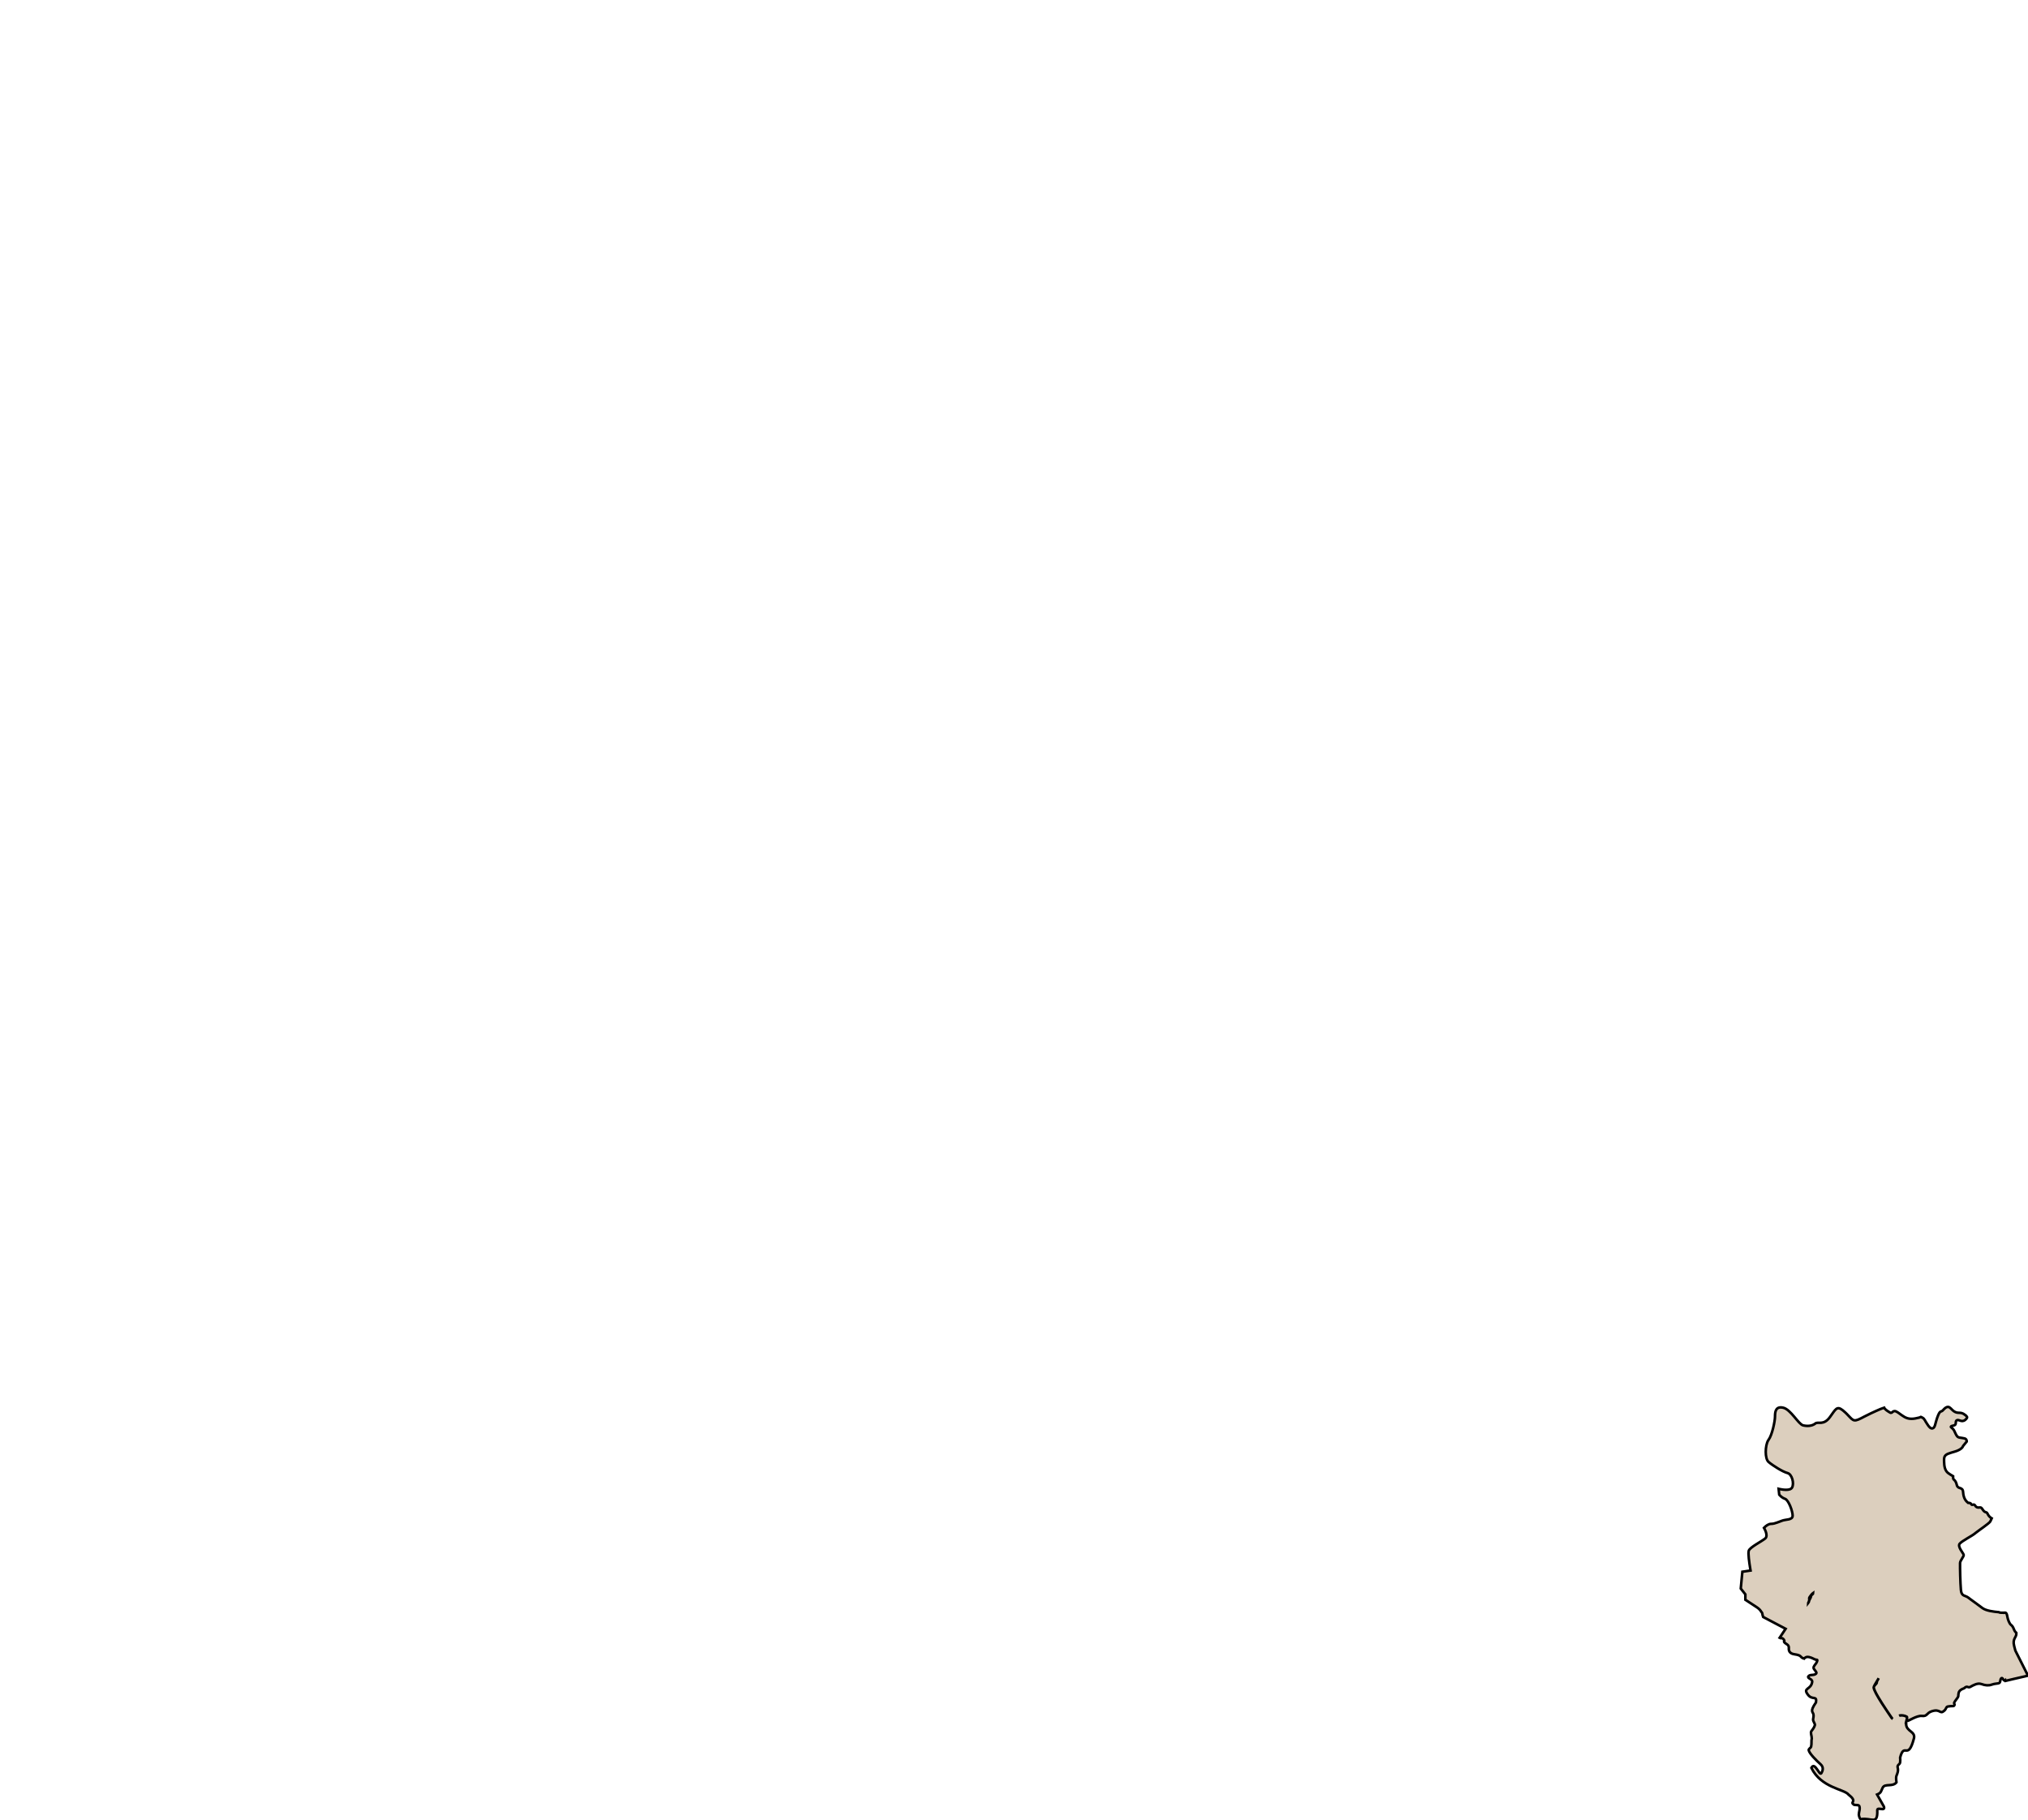
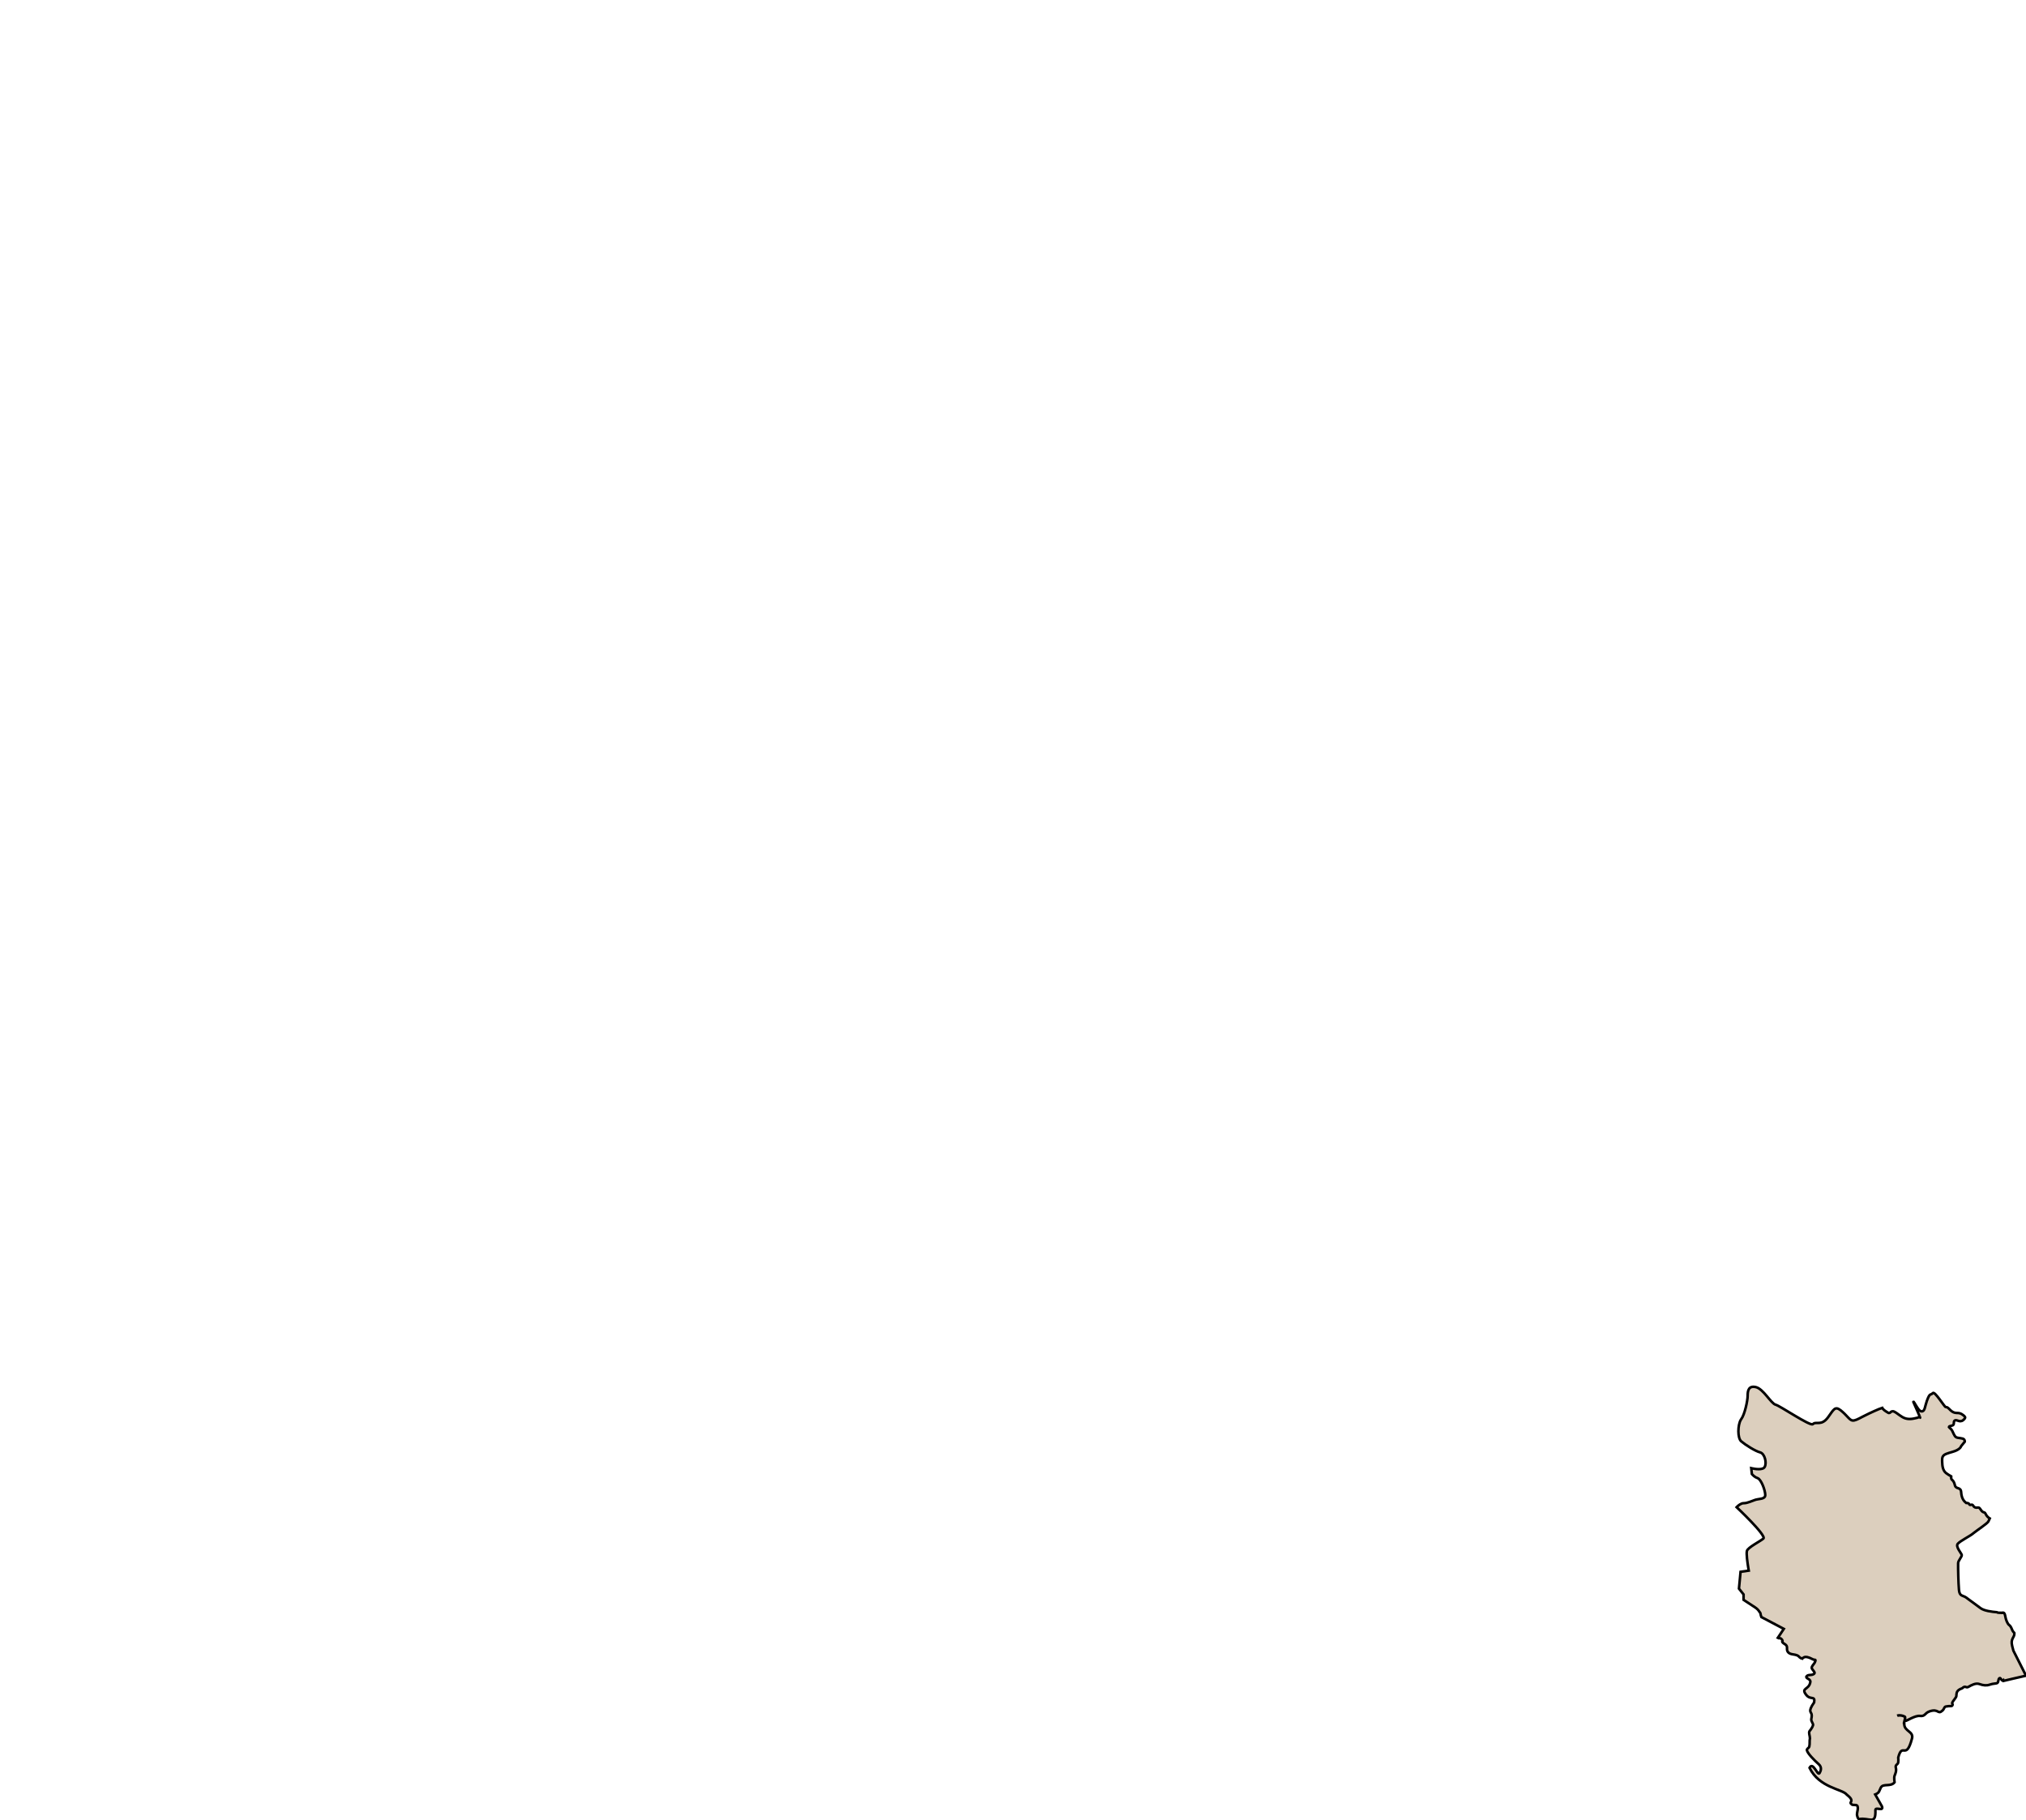
<svg>
-   <path d="M379.59,274.193 C380.004,274.216 380.265,274.714 380.683,275.013 C381.577,275.651 381.972,274.998 382.908,275.754 L383.076,275.89 C383.1,275.91 383.122,275.93 383.142,275.949 C383.202,276.007 383.238,276.052 383.259,276.105 C383.28,276.159 383.31,276.211 383.298,276.262 C383.285,276.312 383.259,276.368 383.22,276.418 C382.413,277.46 381.794,276.606 381.346,276.769 C380.899,276.931 381.278,277.556 380.878,277.745 C380.478,277.933 380.166,277.832 380.136,278.096 C380.306,278.314 380.512,278.388 380.722,278.72 C380.905,279.01 381.152,279.804 381.502,280.047 C381.853,280.291 382.885,280.187 383.103,280.516 C383.189,280.647 383.219,280.738 383.222,280.833 L383.22,280.945 L382.517,281.804 L382.5,281.858 C382.436,282.024 382.146,282.531 380.917,282.897 L380.19,283.112 C379.224,283.41 378.809,283.635 378.809,284.458 L378.813,284.836 C378.834,285.717 378.957,286.58 379.59,287.073 C379.831,287.26 380.196,287.483 380.566,287.697 C380.555,288.018 380.57,288.21 380.683,288.322 L380.848,288.477 C380.996,288.626 381.165,288.863 381.307,289.453 C381.508,290.287 382.452,289.702 382.517,290.781 C382.598,292.11 383.141,292.595 383.493,292.888 C384.338,292.864 383.911,293.422 384.469,293.239 C384.989,293.069 384.748,293.97 385.796,293.786 C386.234,293.709 386.316,294.47 386.838,294.684 L386.967,294.723 C387.372,294.805 387.199,295.261 387.942,295.815 C387.998,295.857 388.045,295.86 388.098,295.893 L387.897,296.349 C387.853,296.443 387.815,296.517 387.786,296.557 C387.482,296.975 385.609,298.227 384.927,298.771 L384.82,298.86 C384.257,299.342 382.336,300.287 381.854,300.85 C381.371,301.413 382.594,302.714 382.634,303.036 C382.674,303.358 381.972,304.116 381.932,304.558 L381.925,304.704 C381.903,305.501 381.976,308.561 382.088,309.827 C382.208,311.194 382.847,310.825 383.571,311.388 L383.941,311.67 C384.573,312.142 385.292,312.642 386.264,313.379 C386.992,313.931 388.462,314.105 389.503,314.198 C389.559,314.22 389.595,314.265 389.66,314.276 C389.949,314.329 390.068,314.289 390.235,314.303 L390.323,314.315 C390.35,314.32 390.388,314.322 390.425,314.32 L390.479,314.315 L390.635,314.315 L390.635,314.276 C390.81,314.263 390.981,314.328 391.079,314.77 L391.104,314.901 C391.249,315.784 391.537,316.26 391.689,316.501 C391.841,316.743 392.104,316.689 392.431,317.555 C392.54,317.844 392.707,318.053 392.813,318.168 L392.86,318.218 L392.899,318.218 C392.908,318.228 392.895,318.293 392.899,318.296 C392.934,319.187 392.087,319.31 392.47,320.794 L392.704,321.692 L395.163,326.57 L392.571,327.164 C392.252,327.237 391.913,327.316 391.55,327.403 L390.791,327.585 L390.752,327.468 L390.713,327.507 L390.713,327.507 C390.479,327.741 390.245,326.921 390.011,327.039 C389.659,327.273 389.894,327.78 389.542,328.014 C389.367,328.131 388.749,328.076 388.059,328.327 C387.487,328.536 386.809,328.471 386.108,328.21 C385.361,327.931 384.521,328.42 383.922,328.756 C383.418,329.039 383.373,328.395 382.712,329.029 C381.787,329.353 381.647,329.752 381.605,330.192 L381.58,330.551 C381.557,330.842 380.927,331.476 380.8,331.8 C380.673,332.124 381.044,332.112 380.722,332.464 C380.605,332.552 380.343,332.434 379.551,332.581 C379.155,332.654 379.287,333.008 378.848,333.4 C377.947,334.207 378.126,332.937 376.389,333.517 C375.362,333.861 375.562,334.547 374.477,334.415 C373.535,334.3 371.872,335.42 371.667,335.391 C371.506,335.391 371.585,335.127 371.589,334.884 C371.607,334.744 371.608,334.63 371.55,334.571 C371.374,334.454 371.135,334.381 370.886,334.337 C370.687,334.302 370.482,334.286 370.288,334.31 L370.145,334.337 C370.122,334.337 370.093,334.349 370.064,334.366 L370.081,334.36 L370.127,334.353 C370.596,334.236 371.181,334.353 371.532,334.588 C371.767,334.822 371.181,335.954 371.415,335.954 C371.415,337.477 373.289,337.397 372.937,338.803 C371.766,343.255 371.064,339.386 370.244,342.55 L370.255,342.649 C370.27,342.816 370.292,343.165 370.244,343.486 C370.178,343.927 369.629,343.92 369.776,344.501 C369.938,345.144 369.712,345.627 369.542,346.062 C369.374,346.491 369.542,347.321 369.542,347.35 C368.79,348.326 367.296,347.511 366.849,348.404 C366.527,349.046 366.578,349.361 365.91,349.666 L365.756,349.731 L367.083,352.073 C367.434,353.127 365.795,352.072 365.795,352.775 C365.912,355.821 364.625,354.18 362.634,354.532 C362.423,354.559 362.284,354.156 362.204,353.712 C362.204,353.009 362.517,352.542 362.282,351.956 C362.048,351.604 361.346,351.956 361.111,351.604 C360.526,351.136 361.968,351.138 360.175,349.731 C359.355,348.677 354.866,348.444 352.954,344.54 C353.615,343.239 354.495,346.065 354.87,345.611 L354.958,345.461 C355.106,345.19 355.445,344.456 354.75,343.838 C353.852,343.039 352.623,341.789 352.447,341.145 C352.341,340.828 352.805,340.702 352.899,340.424 L352.915,340.325 C353.032,339.856 352.915,339.271 353.032,338.803 C353.032,338.262 352.733,337.722 352.963,337.366 L353.102,337.191 C353.286,336.949 353.763,336.275 353.618,335.993 C353.08,334.951 353.355,335.194 353.383,334.353 C353.412,333.513 352.455,333.798 353.852,331.777 C354.086,330.372 353.143,331.412 352.291,330.294 C351.214,328.884 352.866,329.391 353.11,327.796 C353.205,327.175 352.076,327.114 352.369,326.704 C352.72,326.235 353.422,326.626 353.891,326.157 C354.125,325.923 353.501,325.455 353.383,325.103 C353.325,324.693 353.836,324.311 353.969,324.01 C354.31,323.238 353.984,323.579 353.618,323.386 C351.743,322.398 351.789,323.273 351.468,323.202 L351.449,323.196 L351.449,323.214 L351.449,323.214 L351.37,323.194 C351.288,323.169 351.154,323.11 351.021,322.985 L350.942,322.902 C350.707,322.626 350.443,322.519 349.615,322.394 C348.842,322.279 348.558,321.85 348.557,321.367 L348.561,321.263 C348.595,320.834 348.455,320.644 348.222,320.476 L348.054,320.365 C347.722,320.158 347.525,319.94 347.663,319.858 C347.791,319.781 347.488,319.276 347.191,319.264 L347.117,319.272 C347.017,319.298 346.882,319.259 346.766,319.194 L347.936,317.438 L343.565,315.135 L343.467,314.83 C343.455,314.789 343.444,314.745 343.434,314.699 L343.409,314.55 C343.388,314.367 343.338,314.291 343.292,314.237 L343.24,314.185 C343.233,314.174 343.228,314.16 343.214,314.159 C343.064,313.887 342.817,313.57 342.355,313.262 L340.092,311.779 L340.092,310.725 L339.194,309.593 L339.506,306.314 L341.106,306.08 L341.014,305.538 C340.861,304.598 340.587,302.722 340.755,302.216 C340.983,301.534 343.273,300.404 343.956,299.835 C344.638,299.267 343.721,297.767 343.721,297.767 L343.854,297.63 C344.086,297.406 344.587,296.986 345.087,296.986 C345.506,296.986 345.898,296.872 346.319,296.716 L346.532,296.635 L346.938,296.487 L346.938,296.487 L347.156,296.401 C347.952,296.06 349.303,296.296 349.303,295.386 C349.303,294.476 348.502,292.335 347.82,292.108 C347.284,291.929 346.891,291.525 346.748,291.36 L346.688,291.288 L346.571,290.156 L346.733,290.194 C347.243,290.306 348.807,290.585 349.186,289.922 C349.641,289.126 349.198,287.3 348.288,287.073 C347.378,286.845 345.415,285.608 344.619,284.926 C343.856,284.272 343.929,281.728 344.537,280.717 L344.619,280.594 C345.302,279.684 345.868,276.976 345.868,276.066 L345.871,275.861 C345.894,274.995 346.099,274.033 347.468,274.349 C348.947,274.69 350.423,277.556 351.332,277.784 C352.172,277.994 353.006,277.904 353.576,277.531 L353.713,277.432 C354.282,276.978 355.311,277.889 356.562,276.183 L356.972,275.609 C357.865,274.338 358.129,273.948 359.529,275.247 L359.824,275.53 C361.057,276.753 361.044,277.222 362.66,276.398 L363.271,276.079 C364.181,275.61 365.011,275.225 365.599,274.962 L366.476,274.583 L367.139,274.349 C367.298,274.7 367.806,275.007 368.271,275.286 C368.823,275.617 368.729,274.513 369.832,275.286 L370.575,275.816 C371.254,276.291 371.805,276.578 372.799,276.496 C373.307,276.453 373.678,276.318 374.009,276.262 L374.282,276.144 L374.282,276.144 L374.414,276.191 C374.435,276.2 374.456,276.21 374.477,276.223 L374.516,276.262 L374.516,276.262 C374.608,276.29 374.704,276.342 374.789,276.418 C374.873,276.491 374.942,276.599 375.023,276.73 C375.044,276.763 375.081,276.77 375.101,276.808 C375.123,276.839 375.119,276.893 375.14,276.925 L375.543,277.56 C375.864,278.06 376.191,278.477 376.584,278.369 C377.076,278.234 377.079,277.409 377.443,276.379 C378.068,274.609 378.158,275.346 378.614,274.817 C379,274.371 379.285,274.208 379.521,274.193 L379.59,274.193 Z M366.072,327.064 L365.81,327.509 C365.46,328.089 365.092,328.673 365.092,328.85 C365.092,329.787 368.136,334.119 368.605,334.822 C368.666,334.893 368.725,334.948 368.783,334.99 L368.799,334.999 C368.742,334.951 368.689,334.882 368.623,334.805 L367.554,333.228 C366.507,331.661 365.11,329.469 365.11,328.834 C365.11,328.786 365.181,328.66 365.227,328.561 L365.339,328.422 L365.339,328.422 L365.461,328.287 C365.542,328.2 365.607,328.141 365.656,328.053 C365.693,327.987 365.713,327.916 365.709,327.847 L365.695,327.78 L365.695,327.741 L365.812,327.546 L365.812,327.546 C365.911,327.382 365.994,327.219 366.072,327.064 Z M353.308,310.463 L353.269,310.49 C353.176,310.559 353.067,310.65 352.936,310.813 L352.692,311.142 C352.536,311.355 352.499,311.436 352.542,311.662 C352.549,311.7 352.544,311.733 352.541,311.767 L352.542,311.857 C352.465,312.022 352.474,312.142 352.411,312.268 L352.347,312.364 L352.346,312.374 L352.366,312.349 C352.477,312.216 352.474,312.103 352.517,311.958 L352.562,311.841 L352.781,311.414 C352.817,311.341 352.846,311.272 352.862,311.215 L352.874,311.139 C352.874,310.987 353.02,310.806 353.186,310.709 C353.271,310.66 353.304,310.574 353.308,310.463 Z" id="westbalkan" stroke="#000000" stroke-width="0.5" fill="#DCCFBE" fill-rule="nonzero" />
+   <path d="m 379.468,274.386 c 0.414,0.023 0.675,0.521 1.093,0.82 0.894,0.638 1.289,-0.015 2.225,0.742 l 0.168,0.136 c 0.024,0.02 0.046,0.04 0.066,0.059 0.06,0.058 0.096,0.103 0.117,0.156 0.021,0.053 0.051,0.105 0.039,0.156 -0.013,0.051 -0.039,0.106 -0.078,0.156 -0.806,1.042 -1.426,0.189 -1.873,0.351 -0.447,0.162 -0.068,0.788 -0.468,0.976 -0.4,0.188 -0.712,0.088 -0.742,0.351 0.169,0.218 0.376,0.292 0.585,0.624 0.183,0.29 0.43,1.083 0.781,1.327 0.351,0.244 1.382,0.139 1.6,0.468 0.087,0.132 0.116,0.222 0.119,0.317 l -0.002,0.112 -0.703,0.859 -0.017,0.054 c -0.064,0.165 -0.354,0.673 -1.583,1.038 l -0.727,0.216 c -0.966,0.297 -1.381,0.523 -1.381,1.345 l 0.004,0.378 c 0.021,0.881 0.143,1.745 0.777,2.237 0.241,0.188 0.606,0.411 0.976,0.624 -0.01,0.321 0.005,0.513 0.117,0.624 l 0.165,0.155 c 0.148,0.15 0.318,0.386 0.459,0.977 0.2,0.834 1.145,0.249 1.21,1.327 0.08,1.33 0.624,1.815 0.976,2.108 0.845,-0.024 0.418,0.534 0.976,0.351 0.52,-0.171 0.279,0.731 1.327,0.546 0.438,-0.077 0.52,0.684 1.042,0.898 l 0.129,0.039 c 0.406,0.083 0.233,0.539 0.976,1.093 0.056,0.042 0.103,0.045 0.156,0.078 l -0.201,0.456 c -0.044,0.094 -0.082,0.168 -0.111,0.208 -0.304,0.418 -2.177,1.67 -2.859,2.214 l -0.107,0.088 c -0.563,0.482 -2.484,1.428 -2.966,1.991 -0.482,0.563 0.74,1.864 0.781,2.186 0.04,0.322 -0.662,1.08 -0.703,1.522 l -0.007,0.146 c -0.022,0.797 0.051,3.857 0.163,5.123 0.121,1.367 0.759,0.998 1.483,1.561 l 0.37,0.281 c 0.632,0.472 1.352,0.972 2.323,1.709 0.728,0.553 2.198,0.726 3.239,0.82 0.056,0.021 0.092,0.067 0.156,0.078 0.29,0.053 0.408,0.013 0.575,0.027 l 0.088,0.012 c 0.027,0.005 0.065,0.007 0.102,0.005 l 0.054,-0.005 h 0.156 v -0.039 c 0.175,-0.013 0.345,0.051 0.443,0.494 l 0.025,0.13 c 0.145,0.883 0.434,1.359 0.585,1.6 0.152,0.241 0.415,0.187 0.742,1.054 0.109,0.289 0.277,0.498 0.382,0.613 l 0.047,0.05 h 0.039 c 0.009,0.009 -0.004,0.074 0,0.078 0.035,0.89 -0.812,1.014 -0.429,2.498 l 0.234,0.898 2.459,4.878 -2.592,0.594 c -0.319,0.073 -0.658,0.153 -1.021,0.239 l -0.758,0.182 -0.039,-0.117 -0.039,0.039 v 0 c -0.234,0.234 -0.468,-0.586 -0.703,-0.468 -0.351,0.234 -0.117,0.741 -0.468,0.976 -0.176,0.117 -0.794,0.061 -1.483,0.312 -0.573,0.209 -1.251,0.144 -1.951,-0.117 -0.747,-0.278 -1.587,0.211 -2.186,0.546 -0.505,0.283 -0.549,-0.361 -1.21,0.273 -0.925,0.324 -1.066,0.723 -1.107,1.163 l -0.025,0.36 c -0.023,0.29 -0.653,0.925 -0.781,1.249 -0.127,0.324 0.244,0.312 -0.078,0.663 -0.117,0.088 -0.378,-0.03 -1.171,0.117 -0.396,0.074 -0.264,0.427 -0.703,0.82 -0.902,0.807 -0.722,-0.463 -2.459,0.117 -1.028,0.344 -0.828,1.03 -1.912,0.898 -0.942,-0.115 -2.605,1.005 -2.81,0.976 -0.161,0 -0.082,-0.264 -0.078,-0.508 0.018,-0.139 0.02,-0.254 -0.039,-0.312 -0.176,-0.117 -0.415,-0.19 -0.663,-0.234 -0.199,-0.035 -0.404,-0.051 -0.598,-0.027 l -0.143,0.027 c -0.023,0 -0.052,0.012 -0.081,0.029 l 0.017,-0.006 0.046,-0.007 c 0.469,-0.117 1.054,-1.4e-4 1.405,0.234 0.234,0.234 -0.351,1.366 -0.117,1.366 0,1.523 1.874,1.443 1.522,2.849 -1.172,4.452 -1.873,0.584 -2.693,3.747 l 0.011,0.099 c 0.015,0.167 0.037,0.516 -0.011,0.837 -0.066,0.441 -0.615,0.433 -0.468,1.015 0.162,0.643 -0.064,1.126 -0.234,1.561 -0.168,0.429 0,1.259 0,1.288 -0.752,0.976 -2.246,0.161 -2.693,1.054 -0.322,0.642 -0.271,0.957 -0.938,1.262 l -0.154,0.065 1.327,2.342 c 0.351,1.054 -1.288,-3.7e-4 -1.288,0.703 0.117,3.046 -1.17,1.405 -3.161,1.756 -0.211,0.028 -0.349,-0.376 -0.429,-0.82 0,-0.703 0.312,-1.171 0.078,-1.756 -0.234,-0.351 -0.937,1.9e-4 -1.171,-0.351 -0.586,-0.469 0.857,-0.466 -0.937,-1.873 -0.82,-1.054 -5.308,-1.287 -7.221,-5.191 0.661,-1.301 1.541,1.525 1.916,1.071 l 0.088,-0.151 c 0.148,-0.271 0.487,-1.004 -0.208,-1.623 -0.898,-0.799 -2.127,-2.049 -2.303,-2.693 -0.105,-0.316 0.358,-0.442 0.452,-0.721 l 0.016,-0.099 c 0.117,-0.469 -1.2e-4,-1.054 0.117,-1.522 0,-0.541 -0.299,-1.081 -0.069,-1.437 l 0.139,-0.174 c 0.184,-0.243 0.662,-0.917 0.516,-1.199 -0.538,-1.041 -0.263,-0.799 -0.234,-1.639 0.028,-0.84 -0.929,-0.555 0.468,-2.576 0.234,-1.406 -0.708,-0.366 -1.561,-1.483 -1.076,-1.41 0.576,-0.903 0.82,-2.498 0.095,-0.622 -1.034,-0.683 -0.742,-1.093 0.351,-0.469 1.054,-0.078 1.522,-0.546 0.234,-0.234 -0.39,-0.702 -0.507,-1.054 -0.059,-0.41 0.453,-0.792 0.585,-1.093 0.341,-0.772 0.015,-0.431 -0.351,-0.624 -1.875,-0.988 -1.828,-0.113 -2.15,-0.184 l -0.019,-0.006 2.3e-4,0.018 v 0 l -0.079,-0.02 c -0.082,-0.026 -0.216,-0.084 -0.349,-0.209 l -0.079,-0.083 c -0.235,-0.276 -0.499,-0.383 -1.327,-0.507 -0.773,-0.116 -1.057,-0.545 -1.058,-1.028 l 0.004,-0.104 c 0.034,-0.429 -0.106,-0.618 -0.339,-0.786 l -0.169,-0.111 c -0.331,-0.207 -0.528,-0.425 -0.39,-0.507 0.127,-0.076 -0.176,-0.581 -0.473,-0.593 l -0.074,0.008 c -0.1,0.026 -0.235,-0.013 -0.351,-0.078 l 1.171,-1.756 -4.371,-2.303 -0.098,-0.305 c -0.012,-0.041 -0.024,-0.085 -0.034,-0.132 l -0.025,-0.149 c -0.021,-0.183 -0.071,-0.258 -0.117,-0.312 l -0.052,-0.052 c -0.007,-0.011 -0.012,-0.025 -0.026,-0.026 -0.15,-0.273 -0.397,-0.59 -0.859,-0.898 l -2.264,-1.483 v -1.054 l -0.898,-1.132 0.312,-3.279 1.6,-0.234 -0.093,-0.543 c -0.153,-0.939 -0.427,-2.816 -0.259,-3.321 0.227,-0.682 2.518,-1.812 3.2,-2.381 0.682,-0.569 -5.213,-6.121 -5.213,-6.121 l 0.133,-0.137 c 0.232,-0.224 0.733,-0.644 1.233,-0.644 0.419,0 0.811,-0.114 1.231,-0.27 l 0.213,-0.081 0.407,-0.148 v 0 l 0.218,-0.086 c 0.796,-0.341 2.147,-0.105 2.147,-1.015 0,-0.91 -0.801,-3.051 -1.483,-3.279 -0.536,-0.179 -0.929,-0.583 -1.072,-0.747 l -0.06,-0.072 -0.117,-1.132 0.162,0.038 c 0.511,0.112 2.074,0.391 2.453,-0.272 0.455,-0.796 0.012,-2.622 -0.898,-2.849 -0.91,-0.227 -2.873,-1.464 -3.669,-2.147 -0.763,-0.654 -0.69,-3.198 -0.082,-4.209 l 0.082,-0.123 c 0.682,-0.91 1.249,-3.618 1.249,-4.527 l 0.002,-0.205 c 0.023,-0.866 0.229,-1.828 1.598,-1.512 1.478,0.341 2.954,3.207 3.864,3.435 0.84,0.21 6.652,4.173 7.223,3.801 l 0.137,-0.099 c 0.569,-0.455 1.598,0.457 2.849,-1.249 l 0.41,-0.574 c 0.893,-1.271 1.157,-1.662 2.556,-0.362 l 0.296,0.284 c 1.233,1.222 1.22,1.692 2.836,0.867 l 0.611,-0.319 c 0.91,-0.468 1.74,-0.854 2.327,-1.116 l 0.877,-0.379 0.664,-0.234 c 0.159,0.351 0.667,0.658 1.132,0.937 0.552,0.331 0.457,-0.773 1.561,0 l 0.743,0.531 c 0.679,0.475 1.23,0.762 2.223,0.679 0.508,-0.042 0.879,-0.178 1.21,-0.234 l 0.273,-0.117 v 0 l 0.132,0.046 c 0.021,0.009 0.043,0.019 0.063,0.032 l 0.039,0.039 v 0 c 0.092,0.029 -1.434,-3.277 -1.348,-3.202 0.084,0.074 0.153,0.181 0.234,0.312 0.021,0.034 0.057,0.04 0.078,0.078 0.022,0.031 0.017,0.085 0.039,0.117 l 0.403,0.635 c 0.321,0.5 0.647,0.917 1.041,0.809 0.492,-0.135 0.495,-0.96 0.859,-1.991 0.625,-1.77 0.715,-1.033 1.171,-1.561 0.386,-0.447 2.292,2.749 2.528,2.734 z" id="westbalkan" fill="#dccfbe" fill-rule="nonzero" style="stroke:#000000;stroke-width:0.5" />
</svg>
